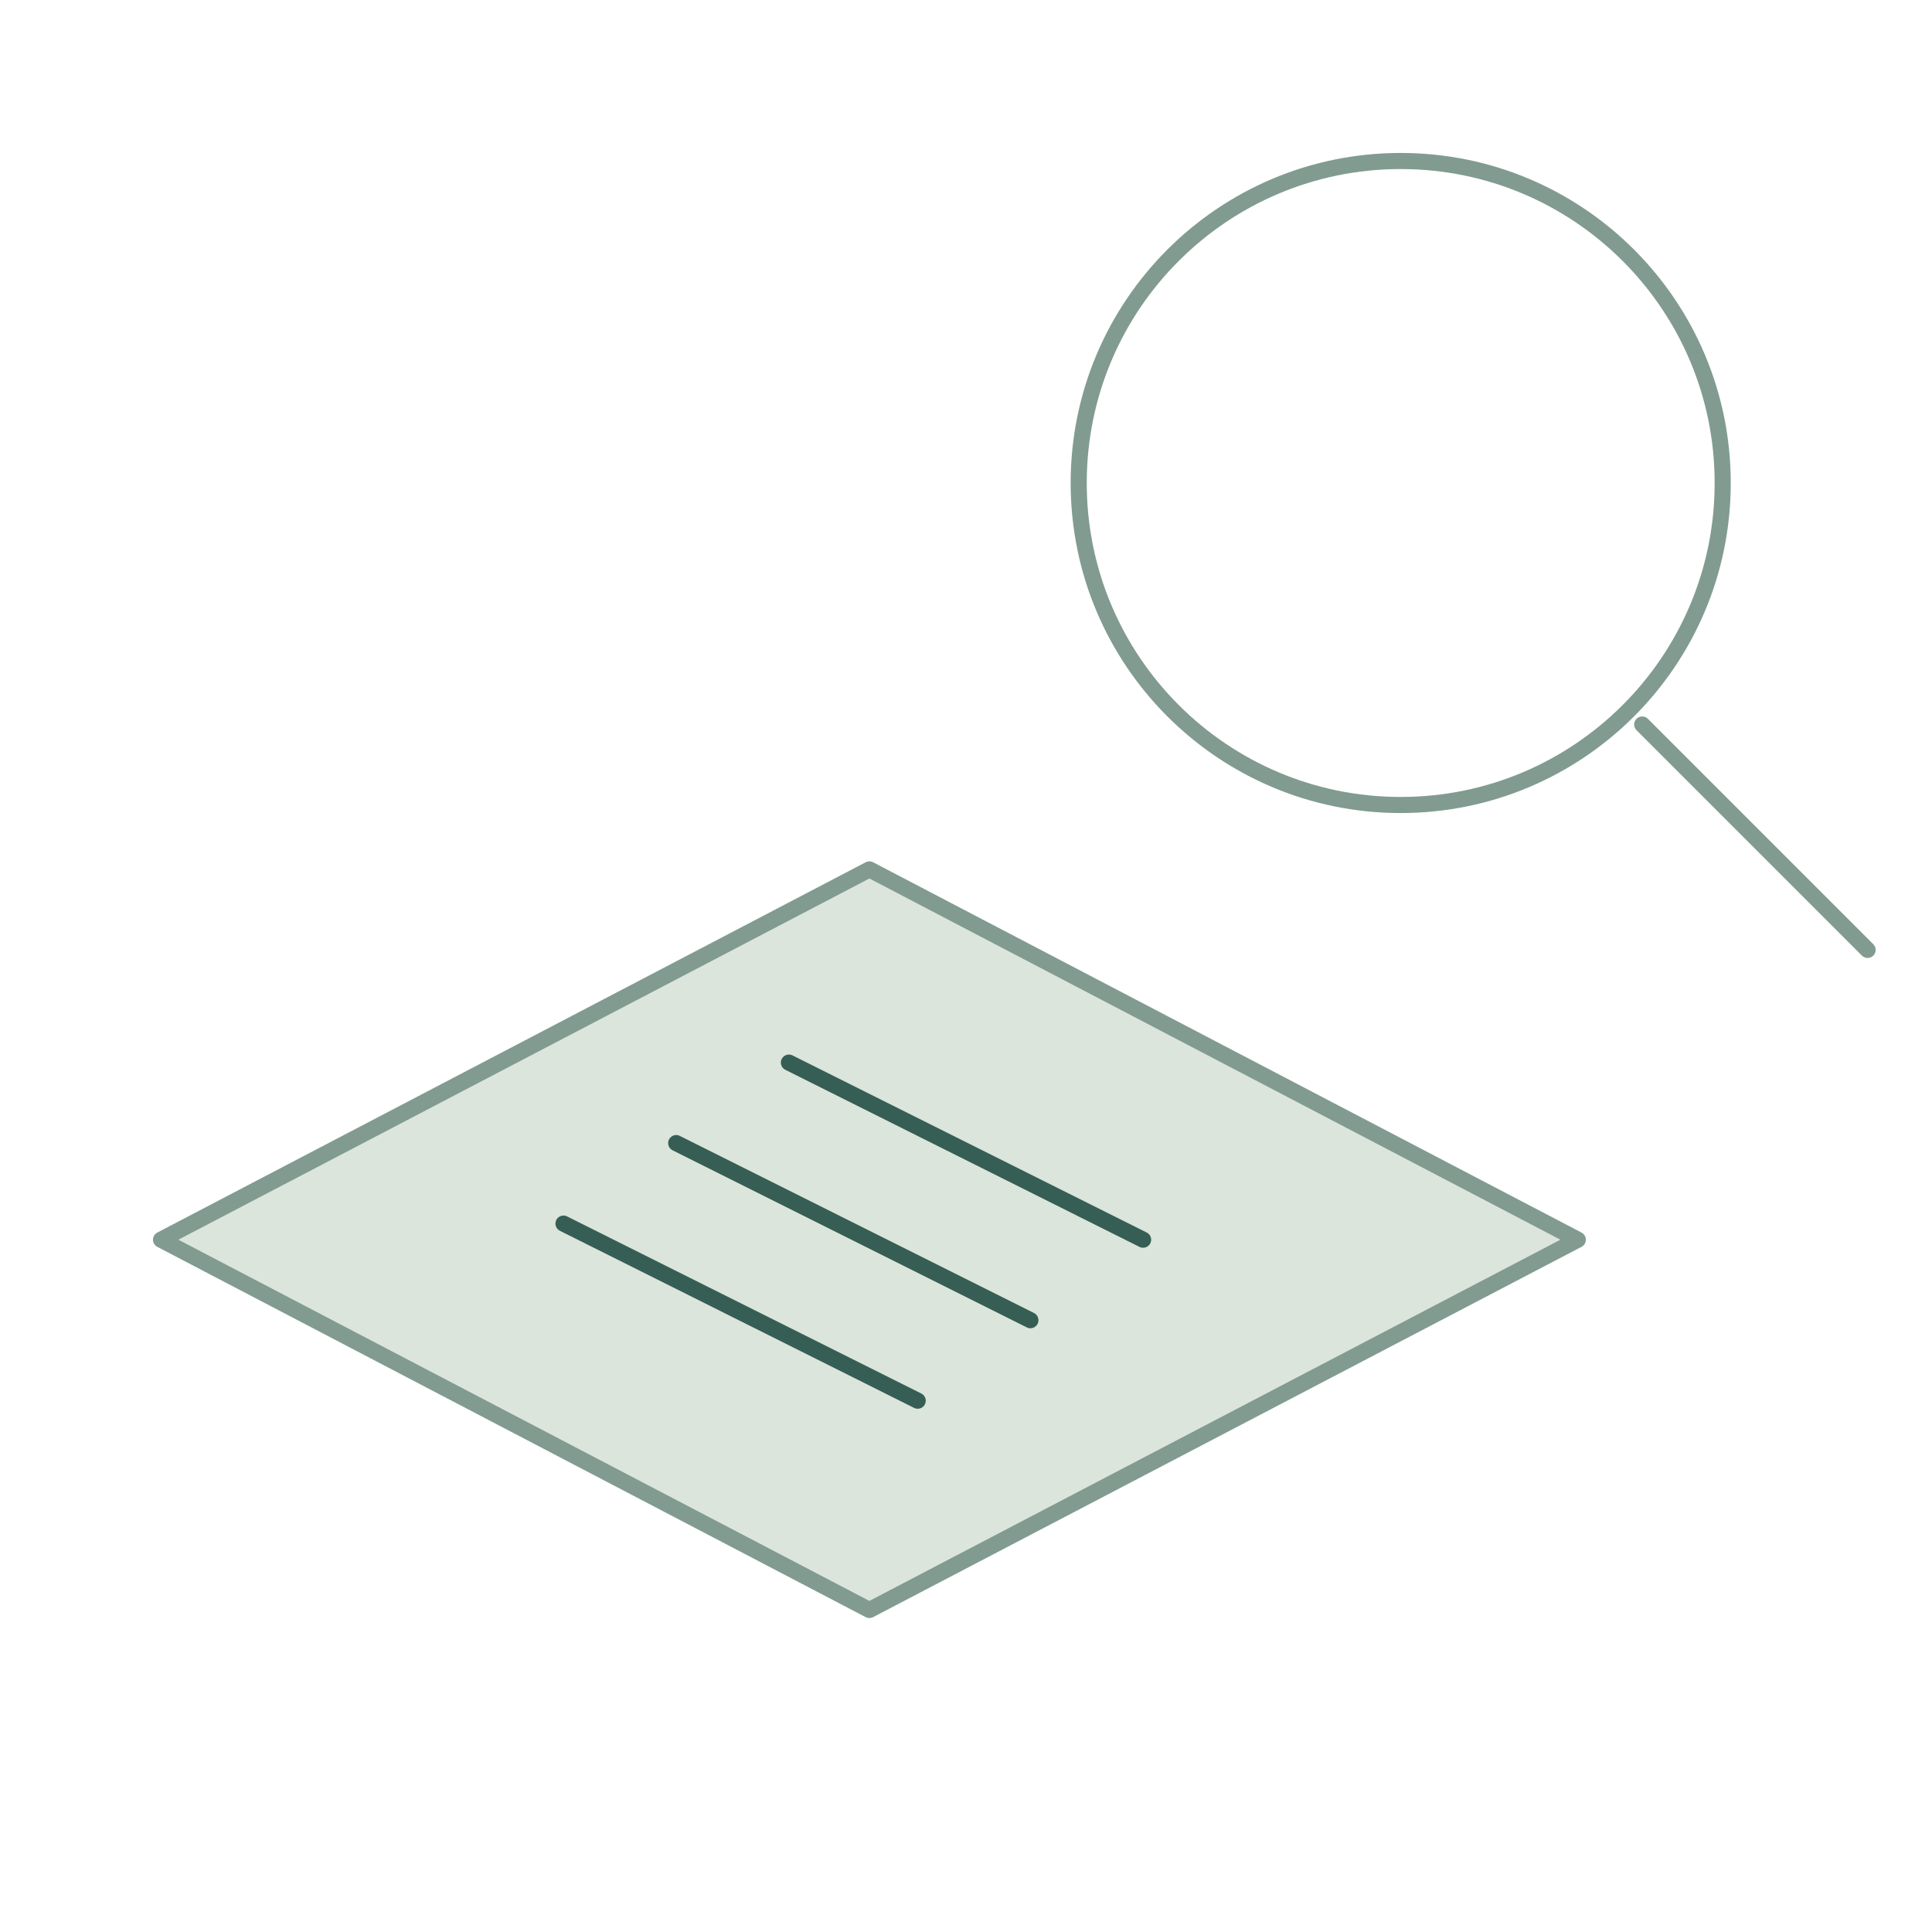
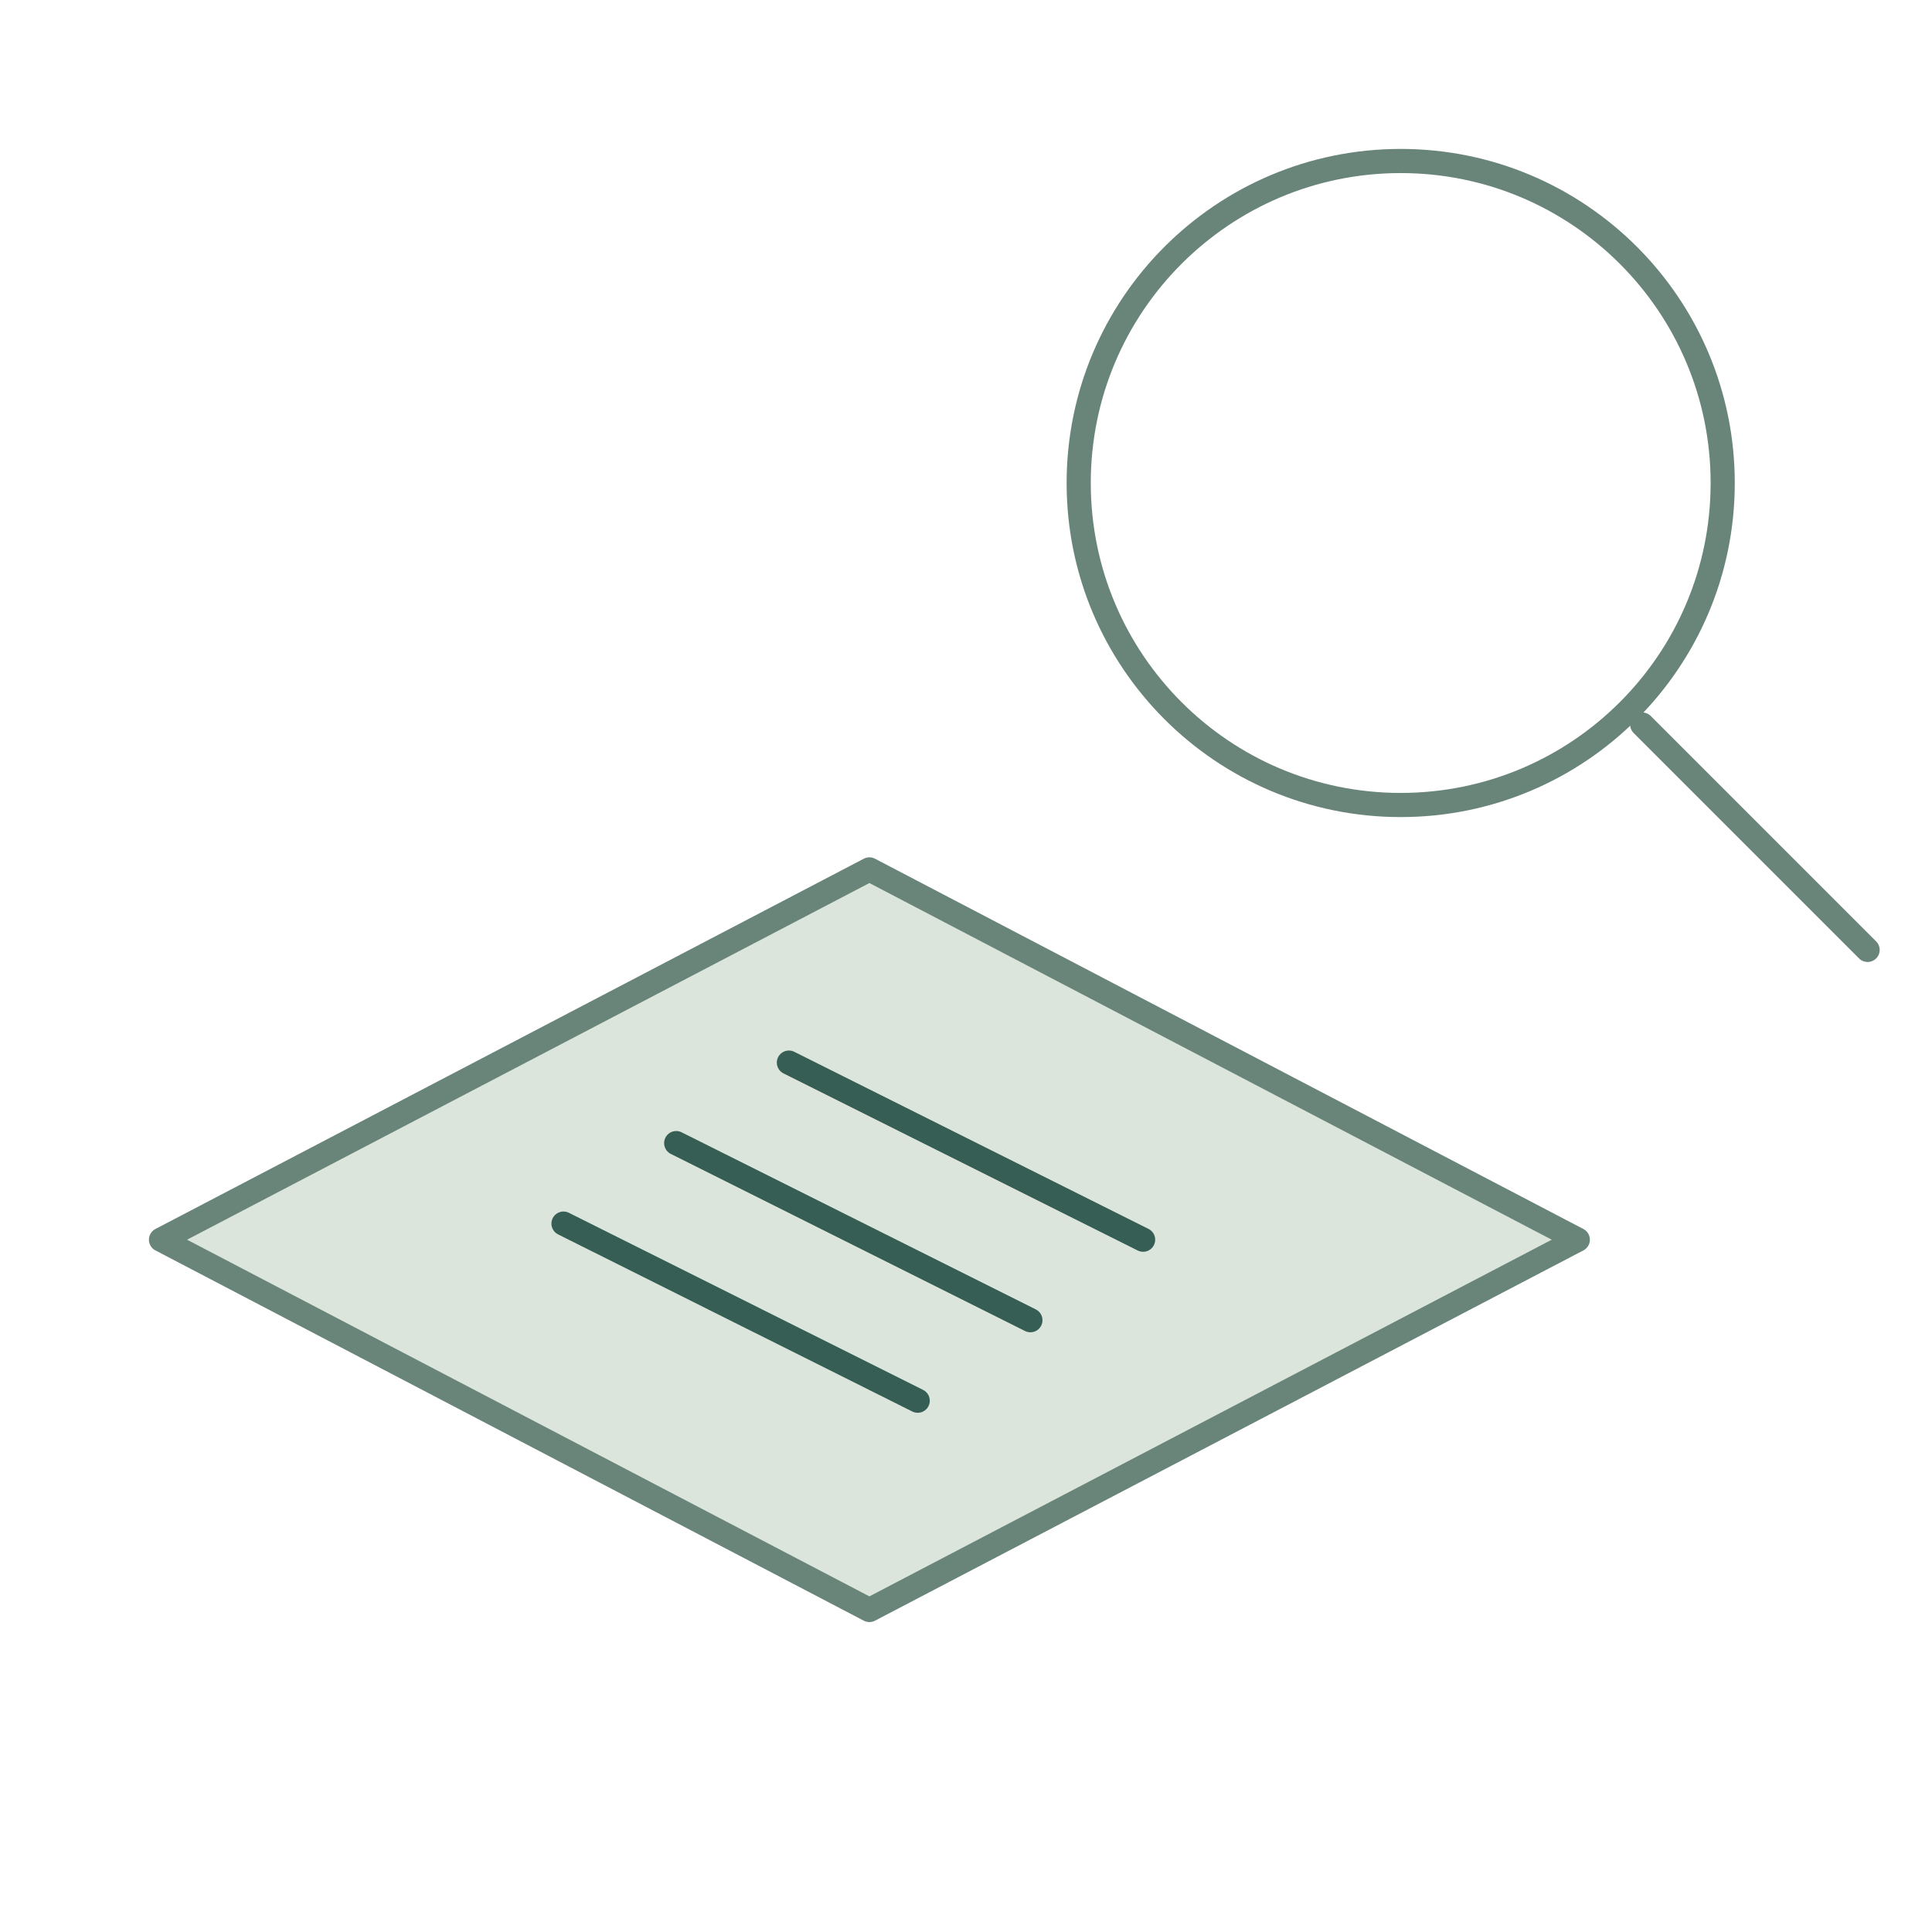
- <svg xmlns="http://www.w3.org/2000/svg" viewBox="0 0 120 120" fill="none" stroke="#819b91" stroke-width="1" stroke-linejoin="round" stroke-linecap="round">
+ <svg xmlns="http://www.w3.org/2000/svg" viewBox="0 0 120 120" fill="none" stroke="#69857a" stroke-width="1.5" stroke-linejoin="round" stroke-linecap="round">
  <path d="M10 77 54 54 98 77 54 100Z" fill="#dbe5dc" />
  <path d="m35 76 22 11m-15-16 22 11m-15-16 22 11" fill="none" stroke="#365e54" />
  <circle cx="87" cy="30" r="20" fill="none" />
  <path d="m102 45 14 14" fill="none" />
</svg>
